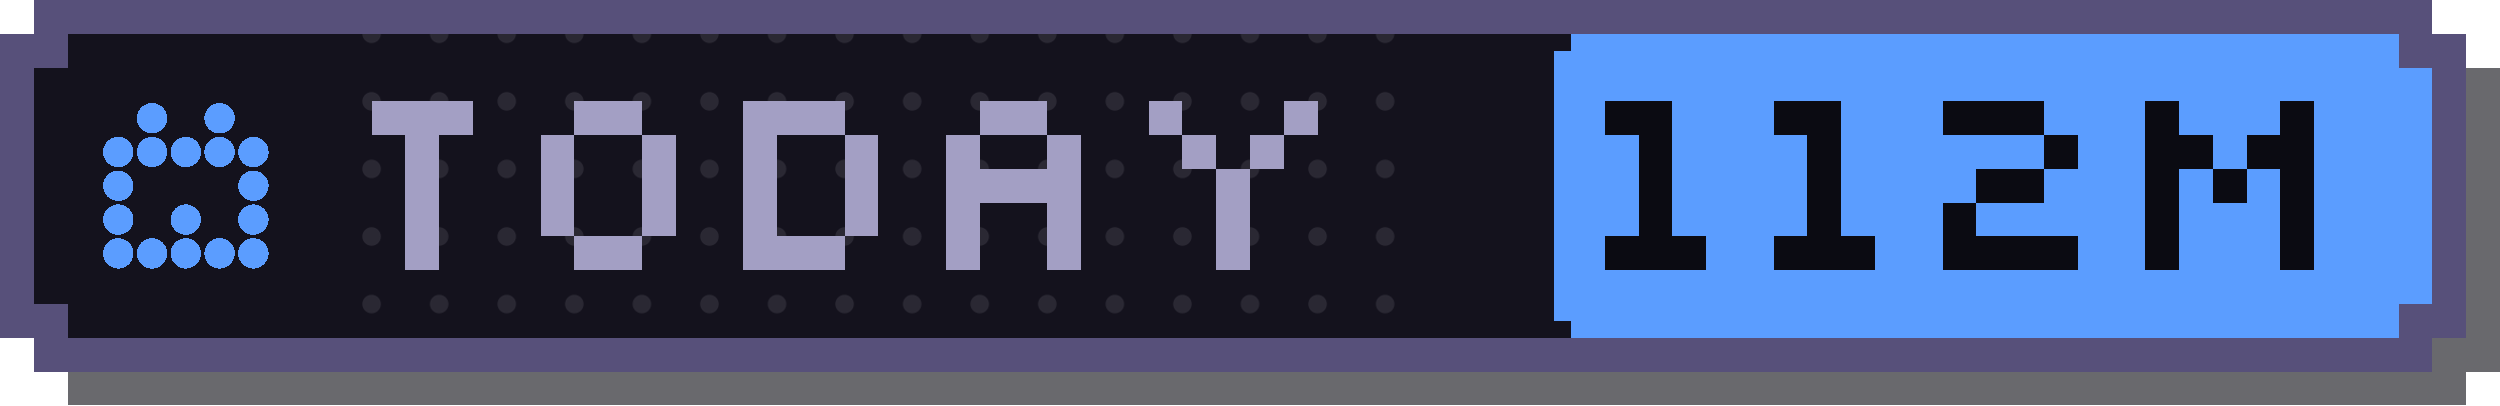
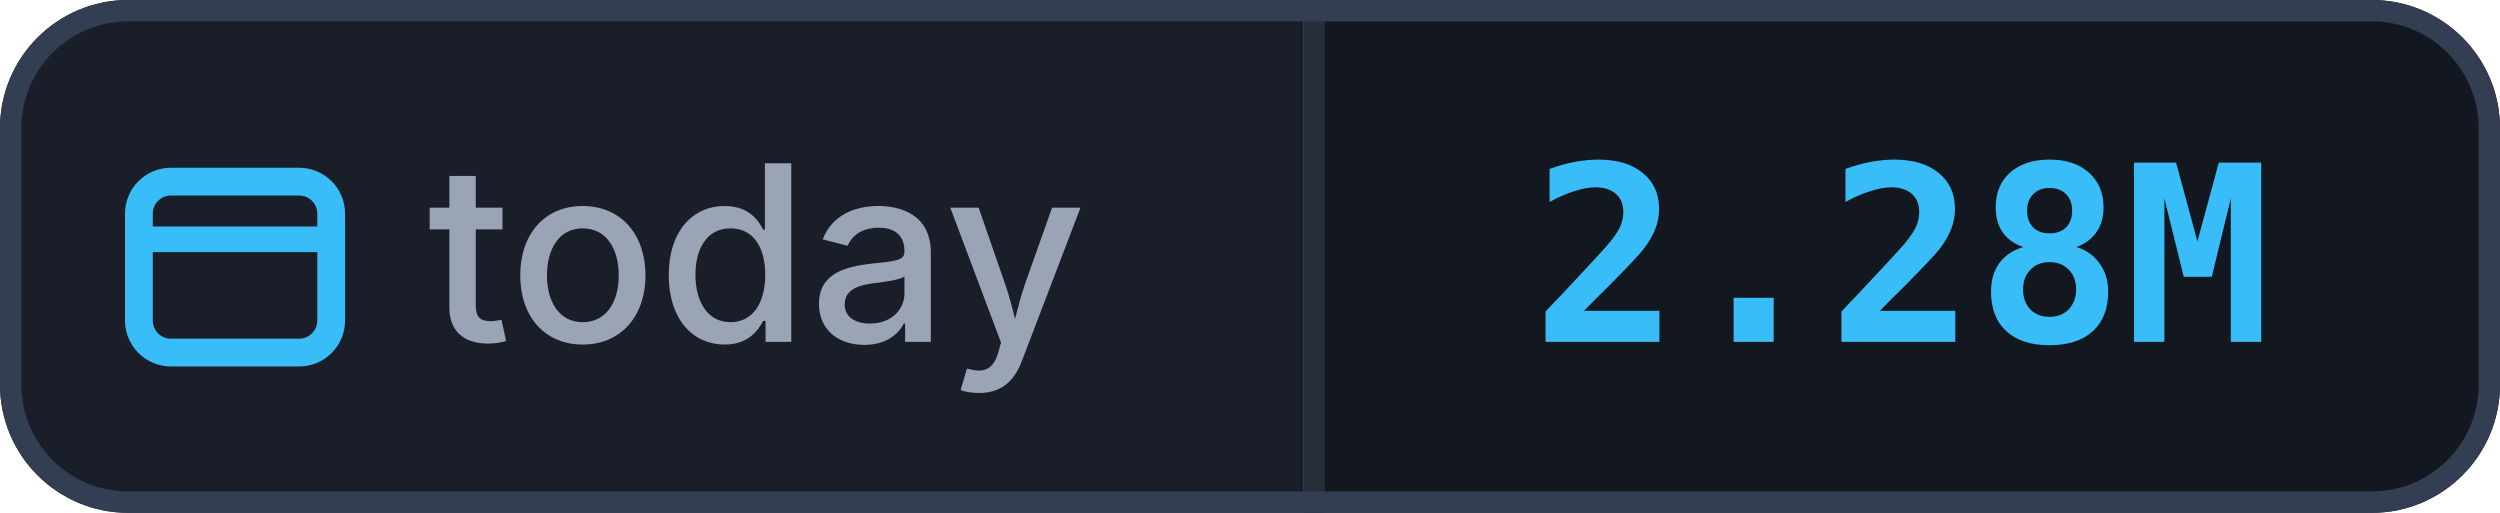
- <svg xmlns="http://www.w3.org/2000/svg" width="148" height="24" viewBox="0 0 148 24" role="img" aria-labelledby="ti-badge-title ti-badge-desc">
+ <svg xmlns="http://www.w3.org/2000/svg" width="117" height="24" viewBox="0 0 117 24" role="img" aria-labelledby="ti-badge-title ti-badge-desc">
+   <style>.ti-sans{font-family:-apple-system, BlinkMacSystemFont, 'SF Pro Text', 'Inter', 'Segoe UI', system-ui, sans-serif}.ti-mono{font-family:'SF Mono', ui-monospace, Menlo, Monaco, 'Cascadia Mono', 'Segoe UI Mono', Consolas, monospace;font-variant-numeric:tabular-nums}</style>
  <defs>
-     <pattern id="ti-badge-label-dots" width="4" height="4" patternUnits="userSpaceOnUse">
-       <circle cx="2" cy="2" r="0.55" fill="#f4f2ff" opacity="0.1" />
-     </pattern>
+     <clipPath id="ti-badge-clip">
+       <rect x="0" y="0" width="117" height="24" rx="6" />
+     </clipPath>
  </defs>
-   <g shape-rendering="crispEdges">
-     <path d="M4 2h142v2h2v18h-2v2h-142v-2h-2v-18h2z" fill="#05050c" opacity="0.6" />
-     <path d="M2 0h142v2h2v18h-2v2h-142v-2h-2v-18h2z" fill="#14121d" />
-     <path d="M20 2h64v18h-64z" fill="url(#ti-badge-label-dots)" />
-     <path d="M93 2h50v1h1v16h-1v1h-50v-1h-1v-16h1z" fill="#5b9dff" />
-     <path d="M3 1h140v2h2v16h-2v2h-140v-2h-2v-16h2z" fill="none" stroke="#57507a" stroke-width="2" shape-rendering="crispEdges" />
-     <g fill="#5b9dff">
-       <circle cx="9" cy="7" r="0.9" />
-       <circle cx="13" cy="7" r="0.9" />
-       <circle cx="7" cy="9" r="0.9" />
-       <circle cx="9" cy="9" r="0.9" />
-       <circle cx="11" cy="9" r="0.9" />
-       <circle cx="13" cy="9" r="0.9" />
-       <circle cx="15" cy="9" r="0.9" />
-       <circle cx="7" cy="11" r="0.9" />
-       <circle cx="15" cy="11" r="0.9" />
-       <circle cx="7" cy="13" r="0.9" />
-       <circle cx="11" cy="13" r="0.9" />
-       <circle cx="15" cy="13" r="0.9" />
-       <circle cx="7" cy="15" r="0.9" />
-       <circle cx="9" cy="15" r="0.9" />
-       <circle cx="11" cy="15" r="0.9" />
-       <circle cx="13" cy="15" r="0.9" />
-       <circle cx="15" cy="15" r="0.9" />
-     </g>
-     <path d="M22 6h6v2h-6zM24 8h2v2h-2zM24 10h2v2h-2zM24 12h2v2h-2zM24 14h2v2h-2zM34 6h4v2h-4zM32 8h2v2h-2zM38 8h2v2h-2zM32 10h2v2h-2zM38 10h2v2h-2zM32 12h2v2h-2zM38 12h2v2h-2zM34 14h4v2h-4zM44 6h6v2h-6zM44 8h2v2h-2zM50 8h2v2h-2zM44 10h2v2h-2zM50 10h2v2h-2zM44 12h2v2h-2zM50 12h2v2h-2zM44 14h6v2h-6zM58 6h4v2h-4zM56 8h2v2h-2zM62 8h2v2h-2zM56 10h8v2h-8zM56 12h2v2h-2zM62 12h2v2h-2zM56 14h2v2h-2zM62 14h2v2h-2zM68 6h2v2h-2zM76 6h2v2h-2zM70 8h2v2h-2zM74 8h2v2h-2zM72 10h2v2h-2zM72 12h2v2h-2zM72 14h2v2h-2z" fill="#a39fc4" shape-rendering="crispEdges" />
-     <path d="M95 6h4v2h-4zM97 8h2v2h-2zM97 10h2v2h-2zM97 12h2v2h-2zM95 14h6v2h-6zM105 6h4v2h-4zM107 8h2v2h-2zM107 10h2v2h-2zM107 12h2v2h-2zM105 14h6v2h-6zM115 6h6v2h-6zM121 8h2v2h-2zM117 10h4v2h-4zM115 12h2v2h-2zM115 14h8v2h-8zM127 6h2v2h-2zM135 6h2v2h-2zM127 8h4v2h-4zM133 8h4v2h-4zM127 10h2v2h-2zM131 10h2v2h-2zM135 10h2v2h-2zM127 12h2v2h-2zM135 12h2v2h-2zM127 14h2v2h-2zM135 14h2v2h-2z" fill="#0b0b12" shape-rendering="crispEdges" />
+   <g clip-path="url(#ti-badge-clip)">
+     <rect x="0" y="0" width="61" height="24" fill="#191e28" />
+     <rect x="61" y="0" width="56" height="24" fill="#13171f" />
+     <line x1="61.5" y1="0" x2="61.5" y2="24" stroke="#252c3a" stroke-width="1" />
+     <rect x="6.5" y="8.5" width="9" height="8" rx="1.5" fill="none" stroke="#38bdf8" stroke-width="1.3" />
+     <line x1="6.5" y1="11.2" x2="15.5" y2="11.2" stroke="#38bdf8" stroke-width="1.2" />
+     <text x="20" y="16" font-size="11.5" font-weight="500" class="ti-sans" fill="#9ba4b5">today</text>
+     <text x="89" y="16" font-size="11.5" font-weight="600" text-anchor="middle" class="ti-mono" fill="#38bdf8">2.28M</text>
  </g>
+   <rect x="0.5" y="0.5" width="116" height="23" rx="5.5" fill="none" stroke="#343e52" stroke-width="1" />
</svg>
